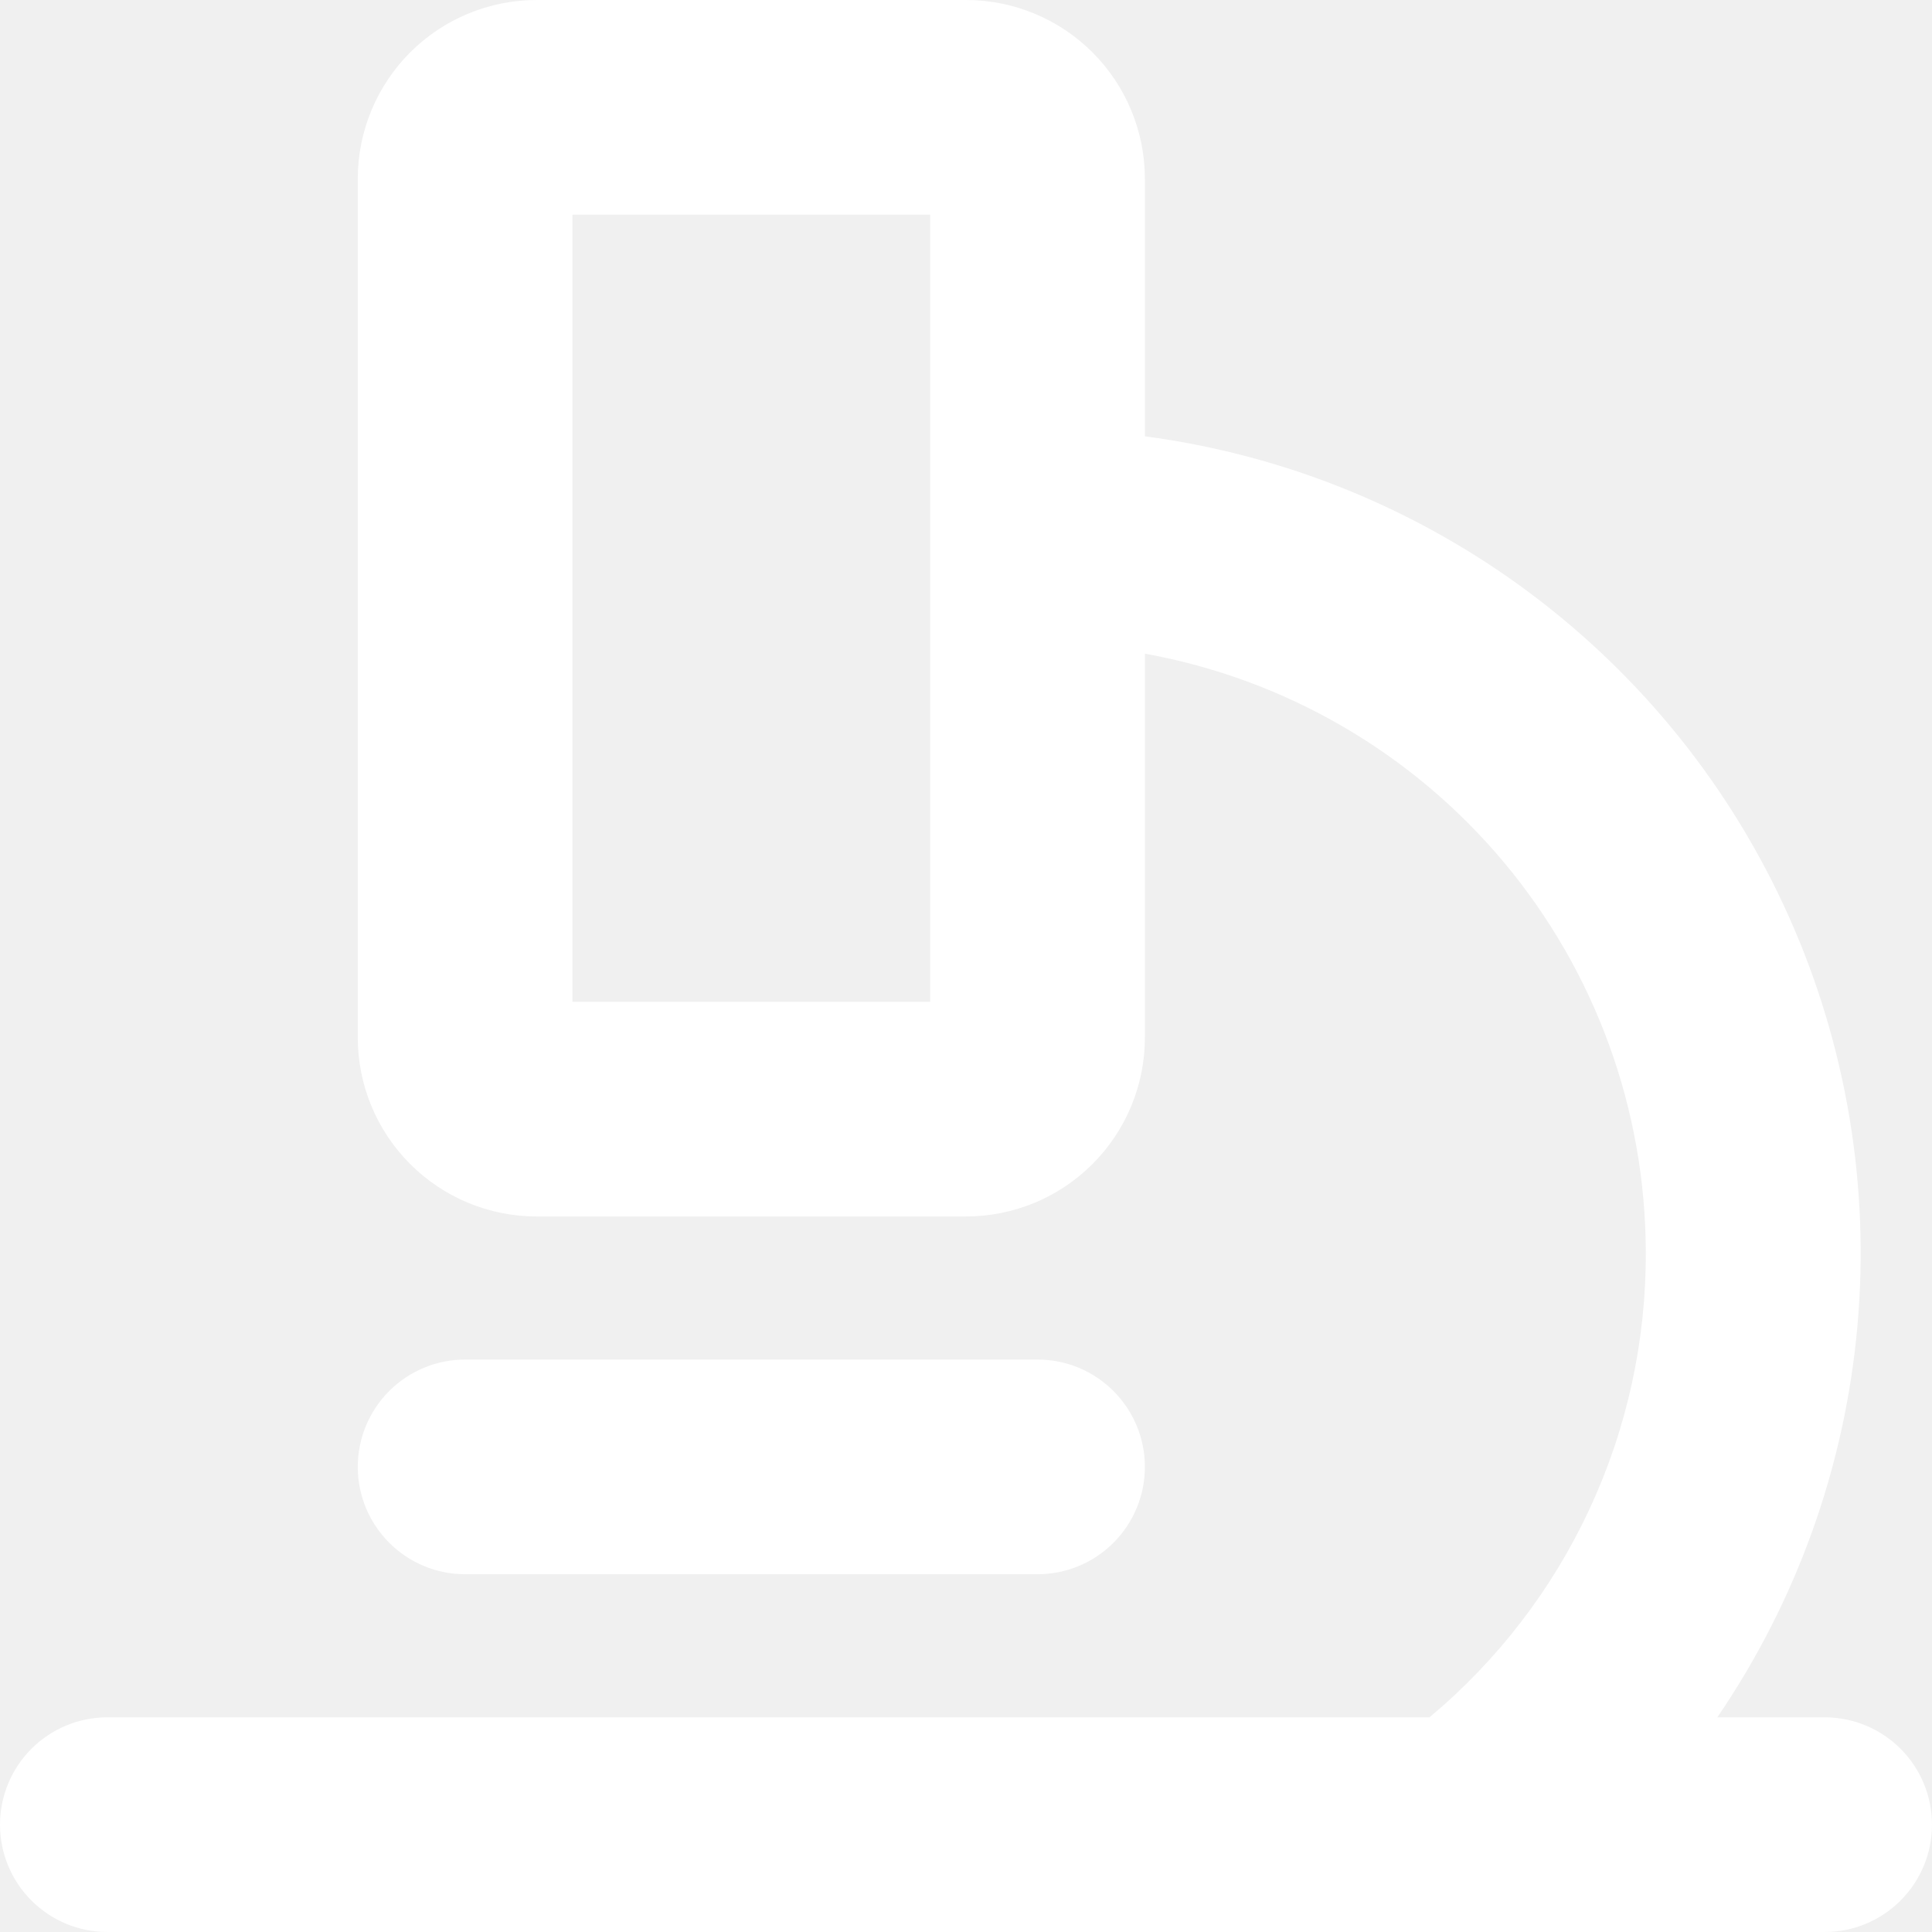
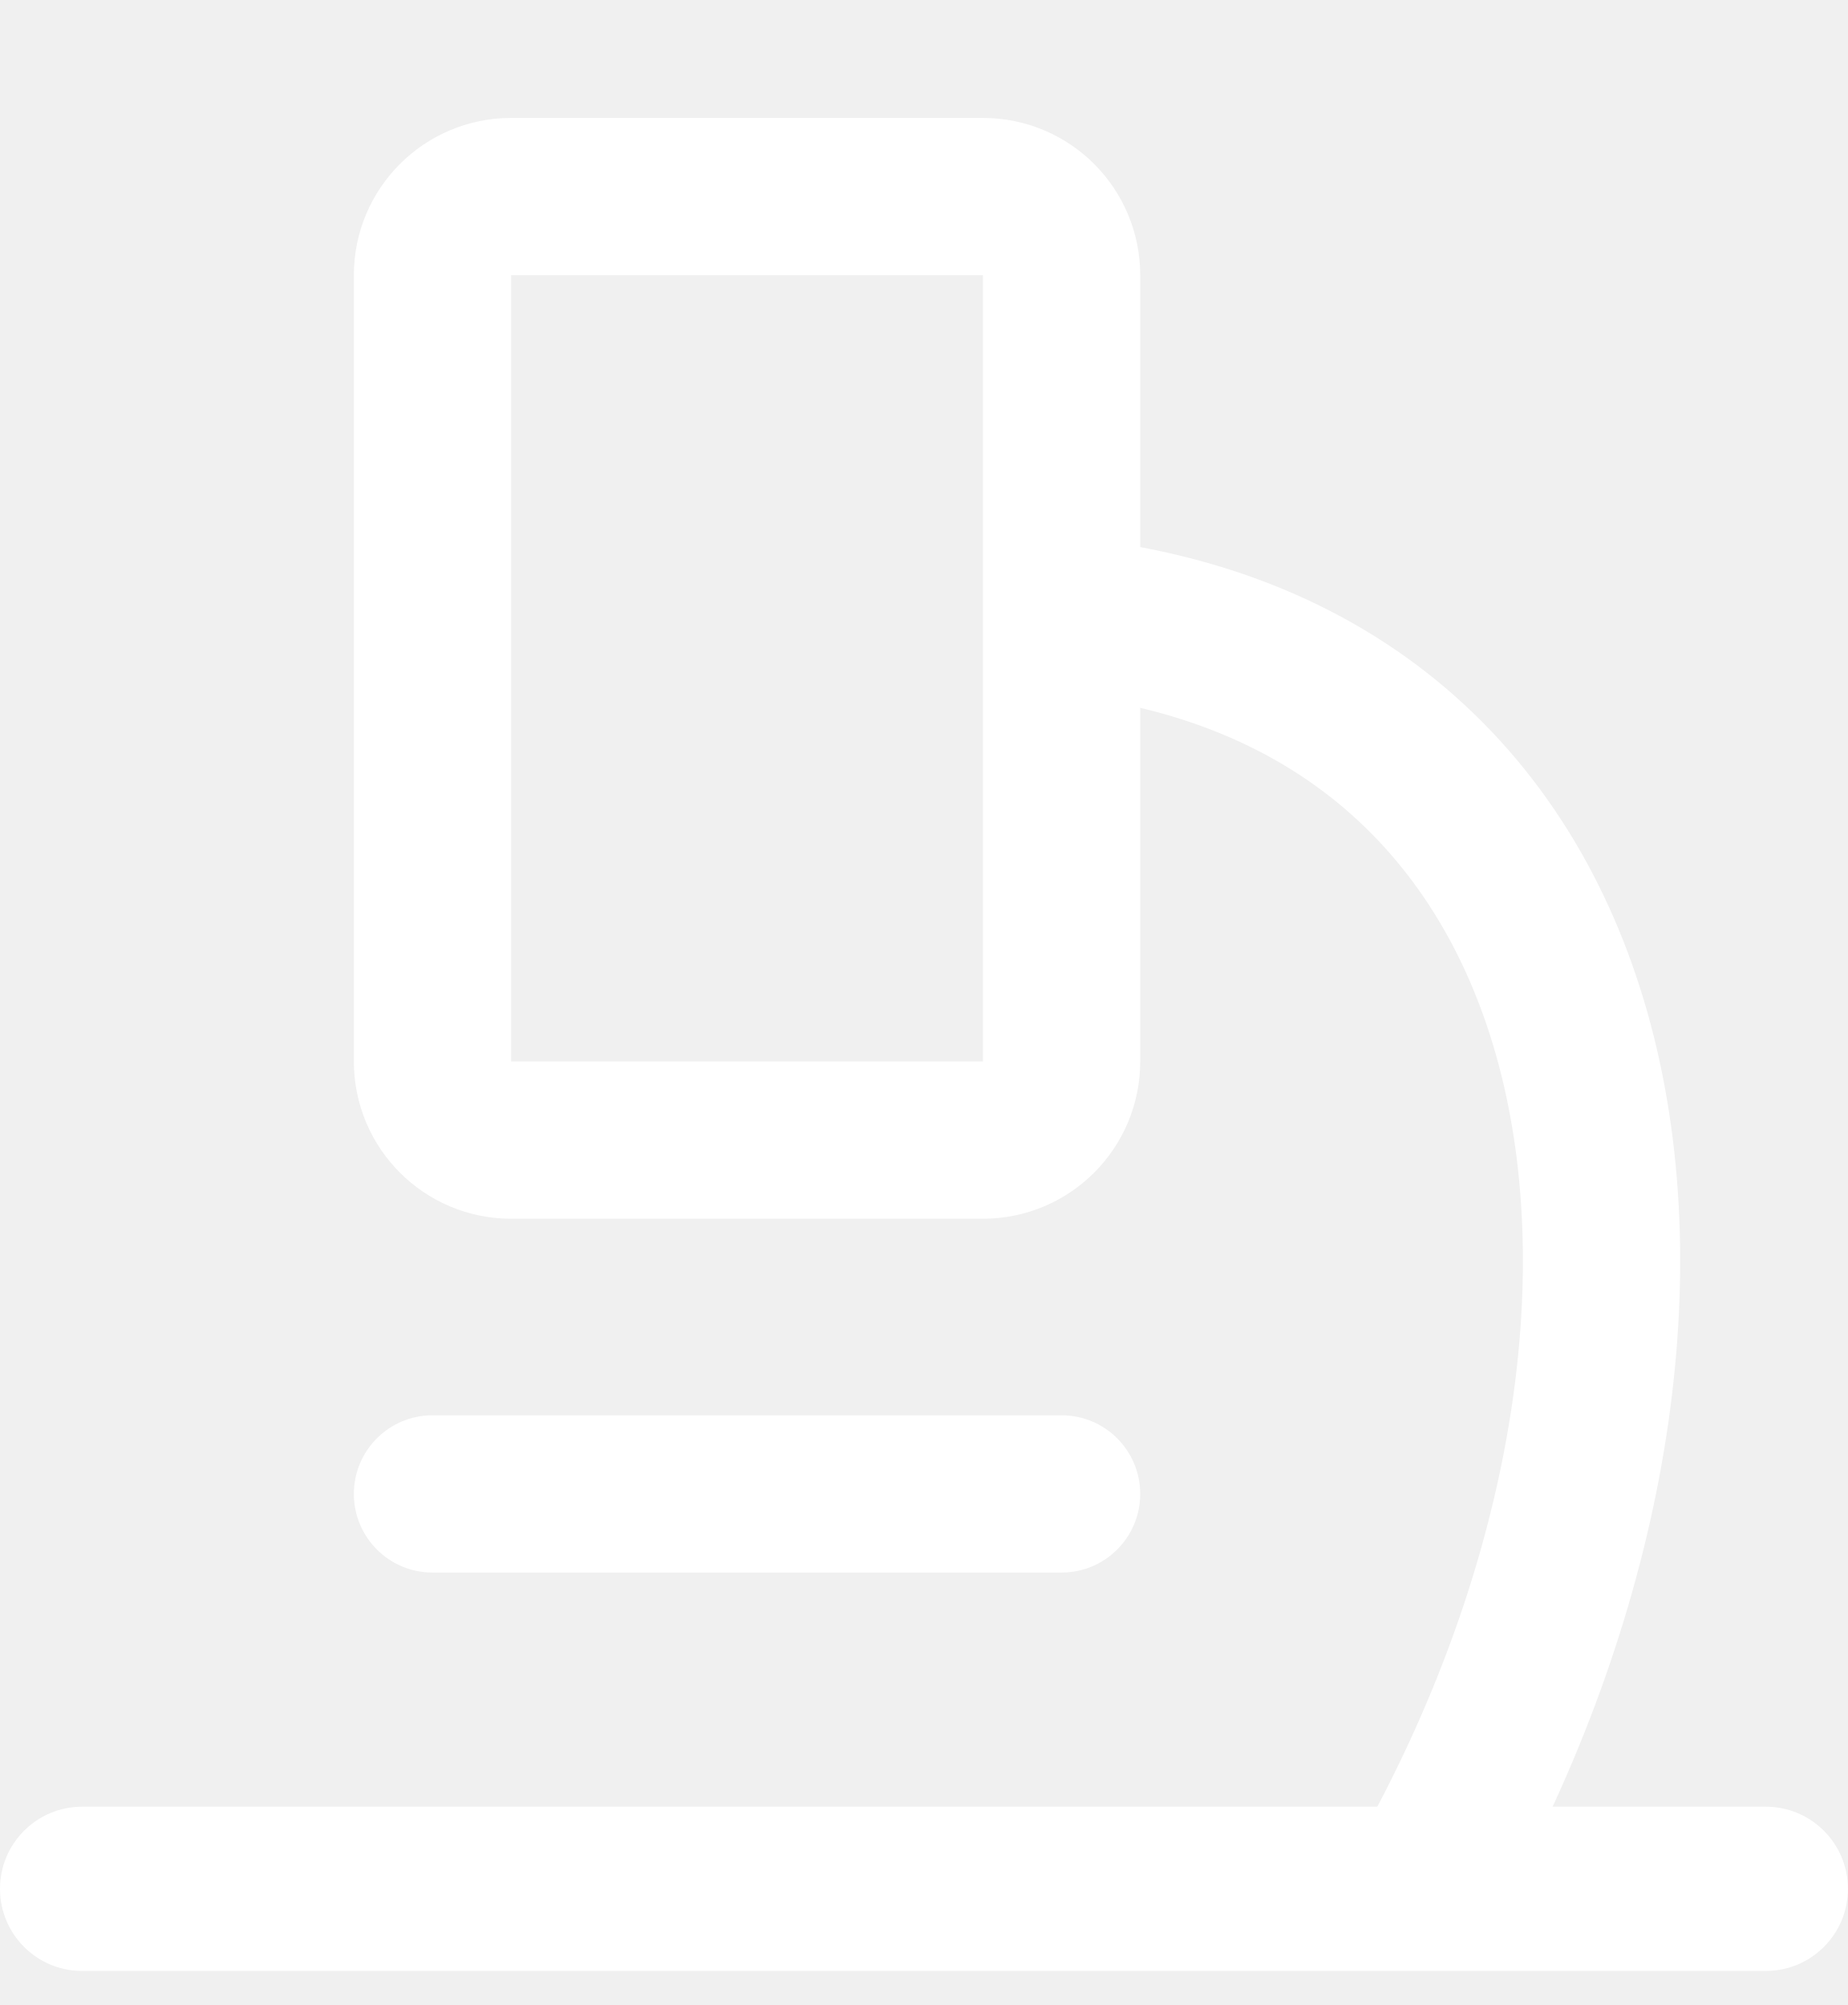
- <svg xmlns="http://www.w3.org/2000/svg" width="50" height="50" viewBox="0 0 50 50" fill="none">
-   <g clip-path="url(#clip0_578_120)">
-     <path d="M47.222 44.444H44.444C46.497 41.437 47.744 37.955 48.069 34.328C48.394 30.702 47.785 27.053 46.299 23.729C44.814 20.405 42.502 17.517 39.584 15.34C36.666 13.163 33.239 11.769 29.63 11.292V4.63C29.63 3.402 29.142 2.224 28.274 1.356C27.405 0.488 26.228 0 25 0H13.889C12.661 0 11.483 0.488 10.615 1.356C9.747 2.224 9.259 3.402 9.259 4.63V26.852C9.259 28.08 9.747 29.257 10.615 30.125C11.483 30.994 12.661 31.482 13.889 31.482H25C26.228 31.482 27.405 30.994 28.274 30.125C29.142 29.257 29.63 28.08 29.63 26.852V16.917C33.262 17.573 36.549 19.482 38.918 22.313C41.287 25.144 42.587 28.716 42.593 32.407C42.602 34.702 42.106 36.97 41.138 39.051C40.171 41.132 38.756 42.973 36.995 44.444H2.778C2.041 44.444 1.335 44.737 0.814 45.258C0.293 45.779 0 46.485 0 47.222C0 47.959 0.293 48.666 0.814 49.186C1.335 49.707 2.041 50 2.778 50H47.222C47.959 50 48.666 49.707 49.186 49.186C49.707 48.666 50 47.959 50 47.222C50 46.485 49.707 45.779 49.186 45.258C48.666 44.737 47.959 44.444 47.222 44.444ZM24.074 25.926H14.815V5.556H24.074V25.926ZM12.037 40.741C11.3 40.741 10.594 40.448 10.073 39.927C9.552 39.406 9.259 38.7 9.259 37.963C9.259 37.226 9.552 36.52 10.073 35.999C10.594 35.478 11.3 35.185 12.037 35.185H26.852C27.589 35.185 28.295 35.478 28.816 35.999C29.337 36.52 29.63 37.226 29.63 37.963C29.63 38.7 29.337 39.406 28.816 39.927C28.295 40.448 27.589 40.741 26.852 40.741H12.037Z" fill="white" />
-   </g>
-   <defs>
-     <clipPath id="clip0_578_120">
-       <rect width="50" height="50" fill="white" />
-     </clipPath>
-   </defs>
+ <svg xmlns="http://www.w3.org/2000/svg" width="47" height="51" viewBox="0 0 47 51" fill="none">
+   <rect x="11" y="5" width="16" height="24" rx="2" stroke="#FFFFFF" stroke-width="4" />
+   <rect y="45.956" width="47" height="4.178" rx="2.089" fill="#FFFFFF" />
+   <rect x="9" y="36" width="20" height="4" rx="2" fill="#FFFFFF" />
+   <path d="M27.155 15.667C41.856 17.234 44.227 33.945 36.165 48.044" stroke="#FFFFFF" stroke-width="4" />
</svg>
